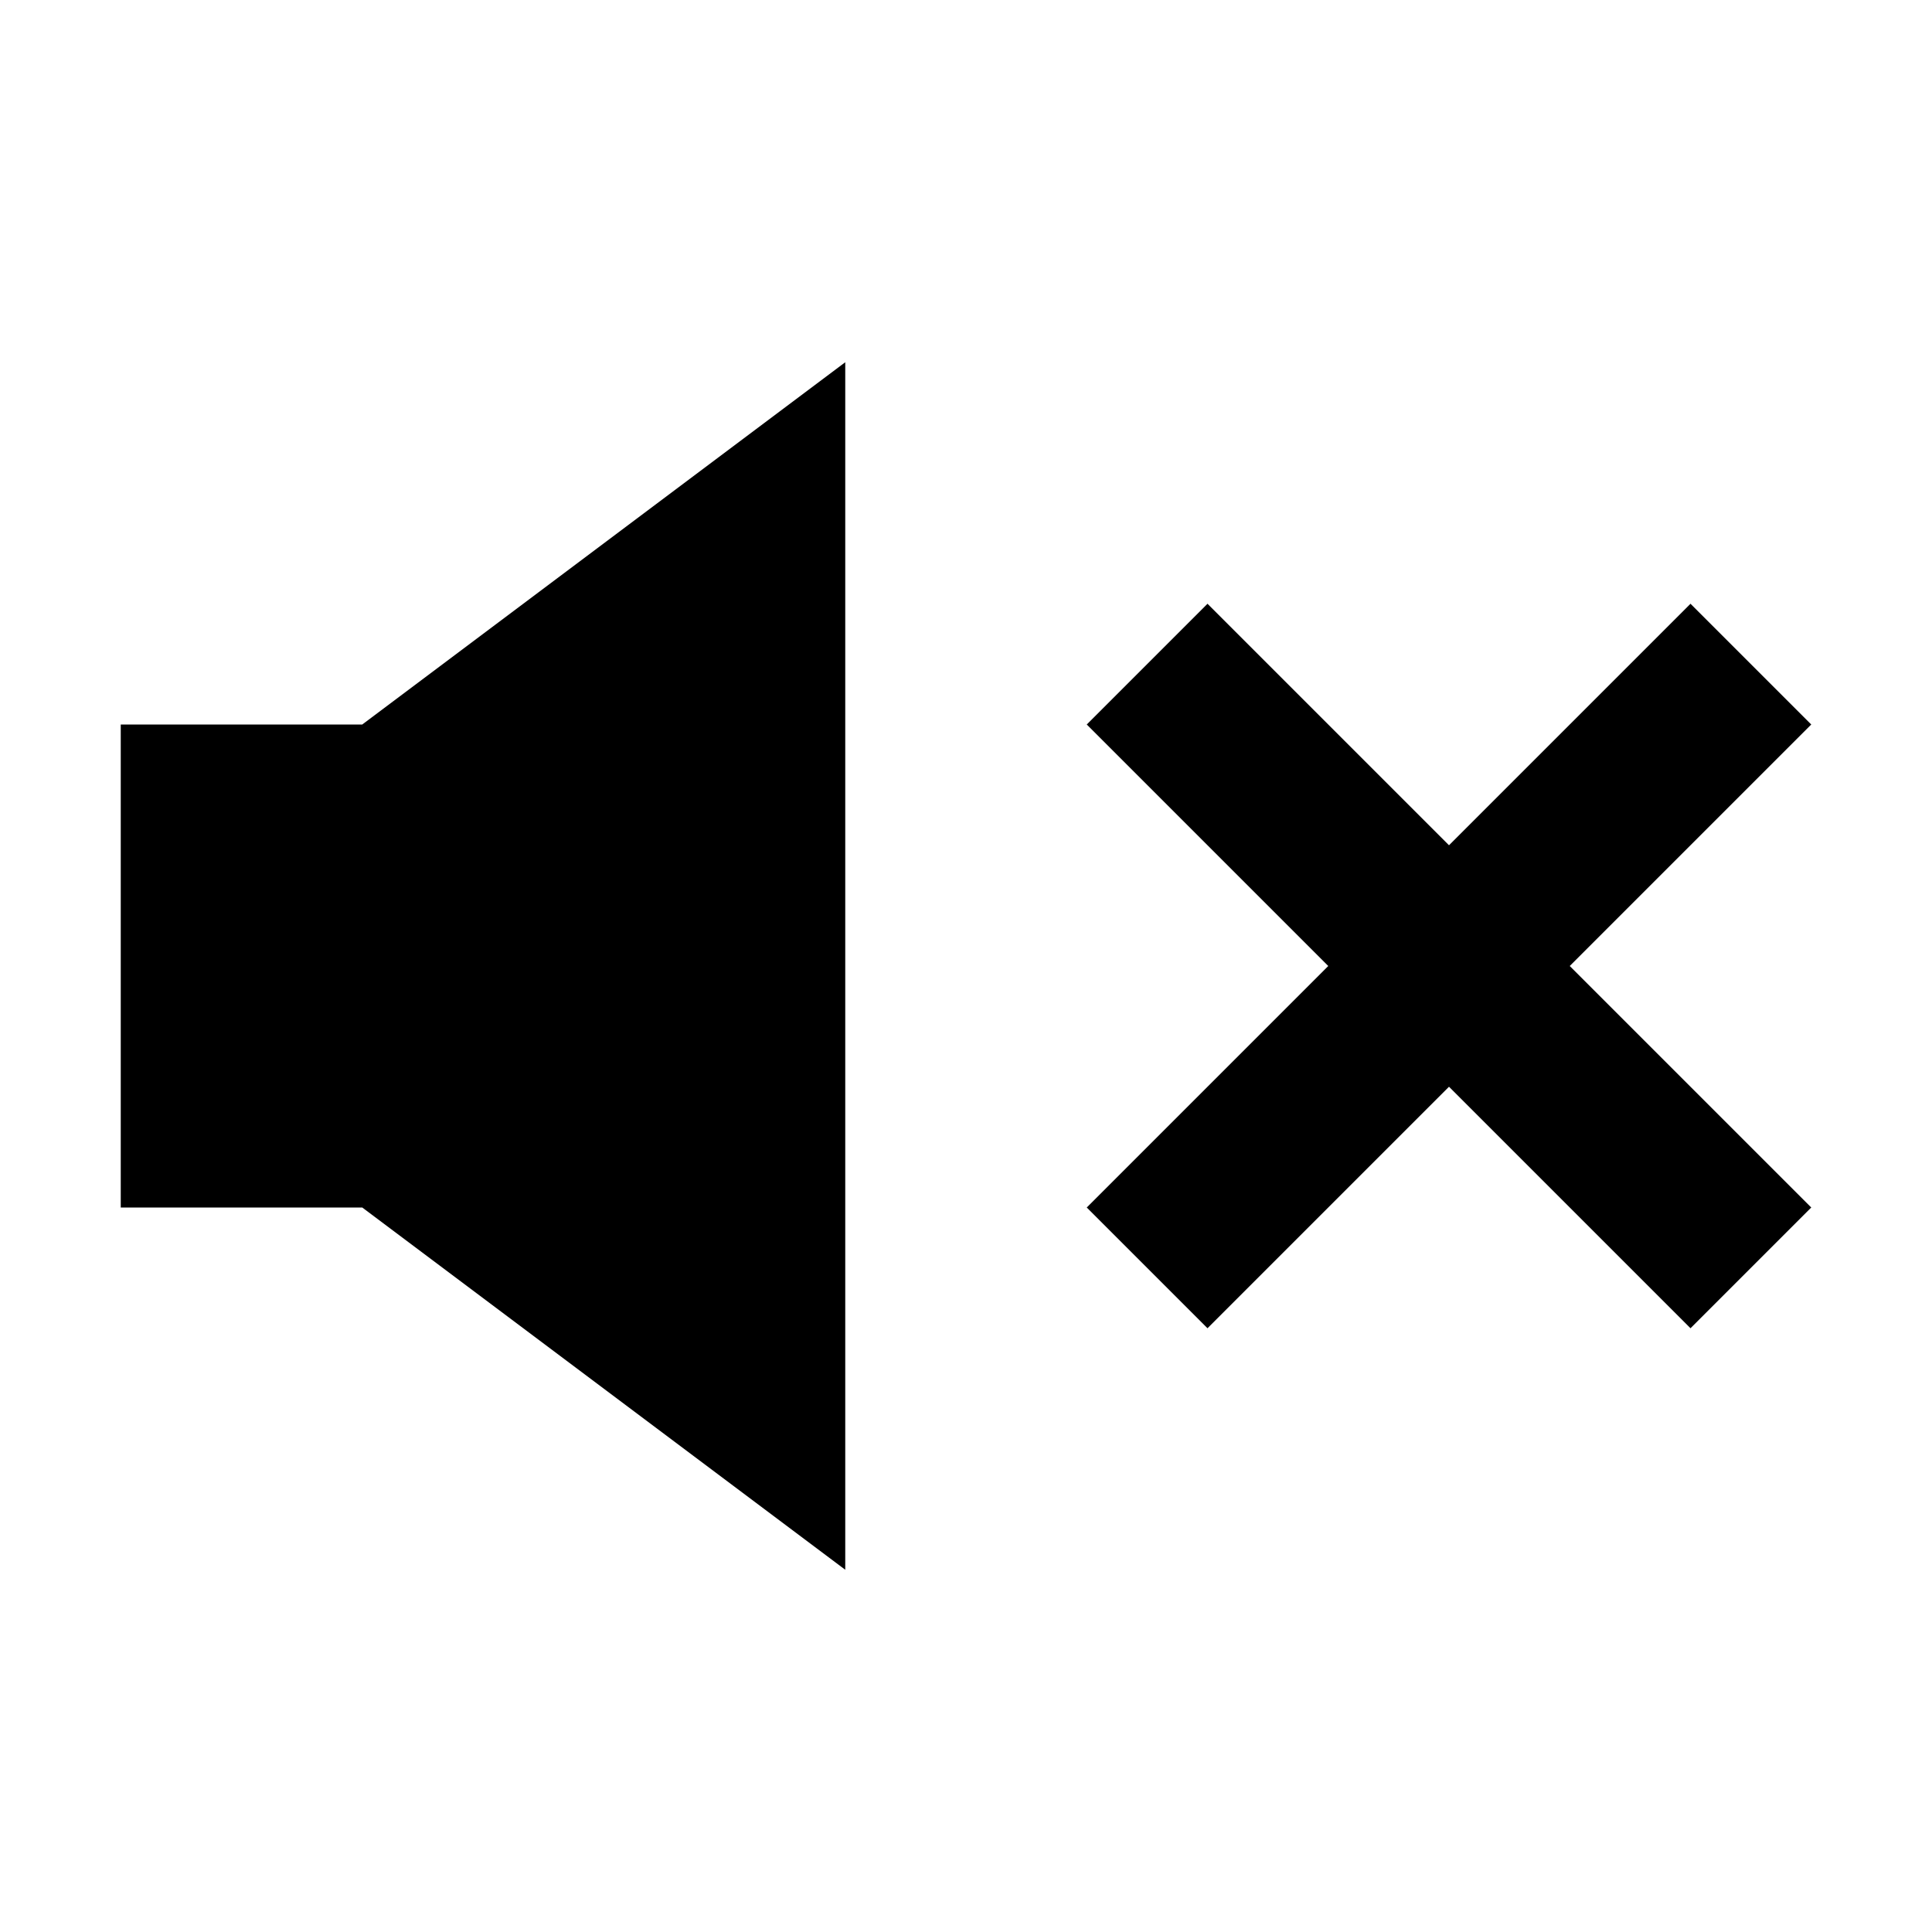
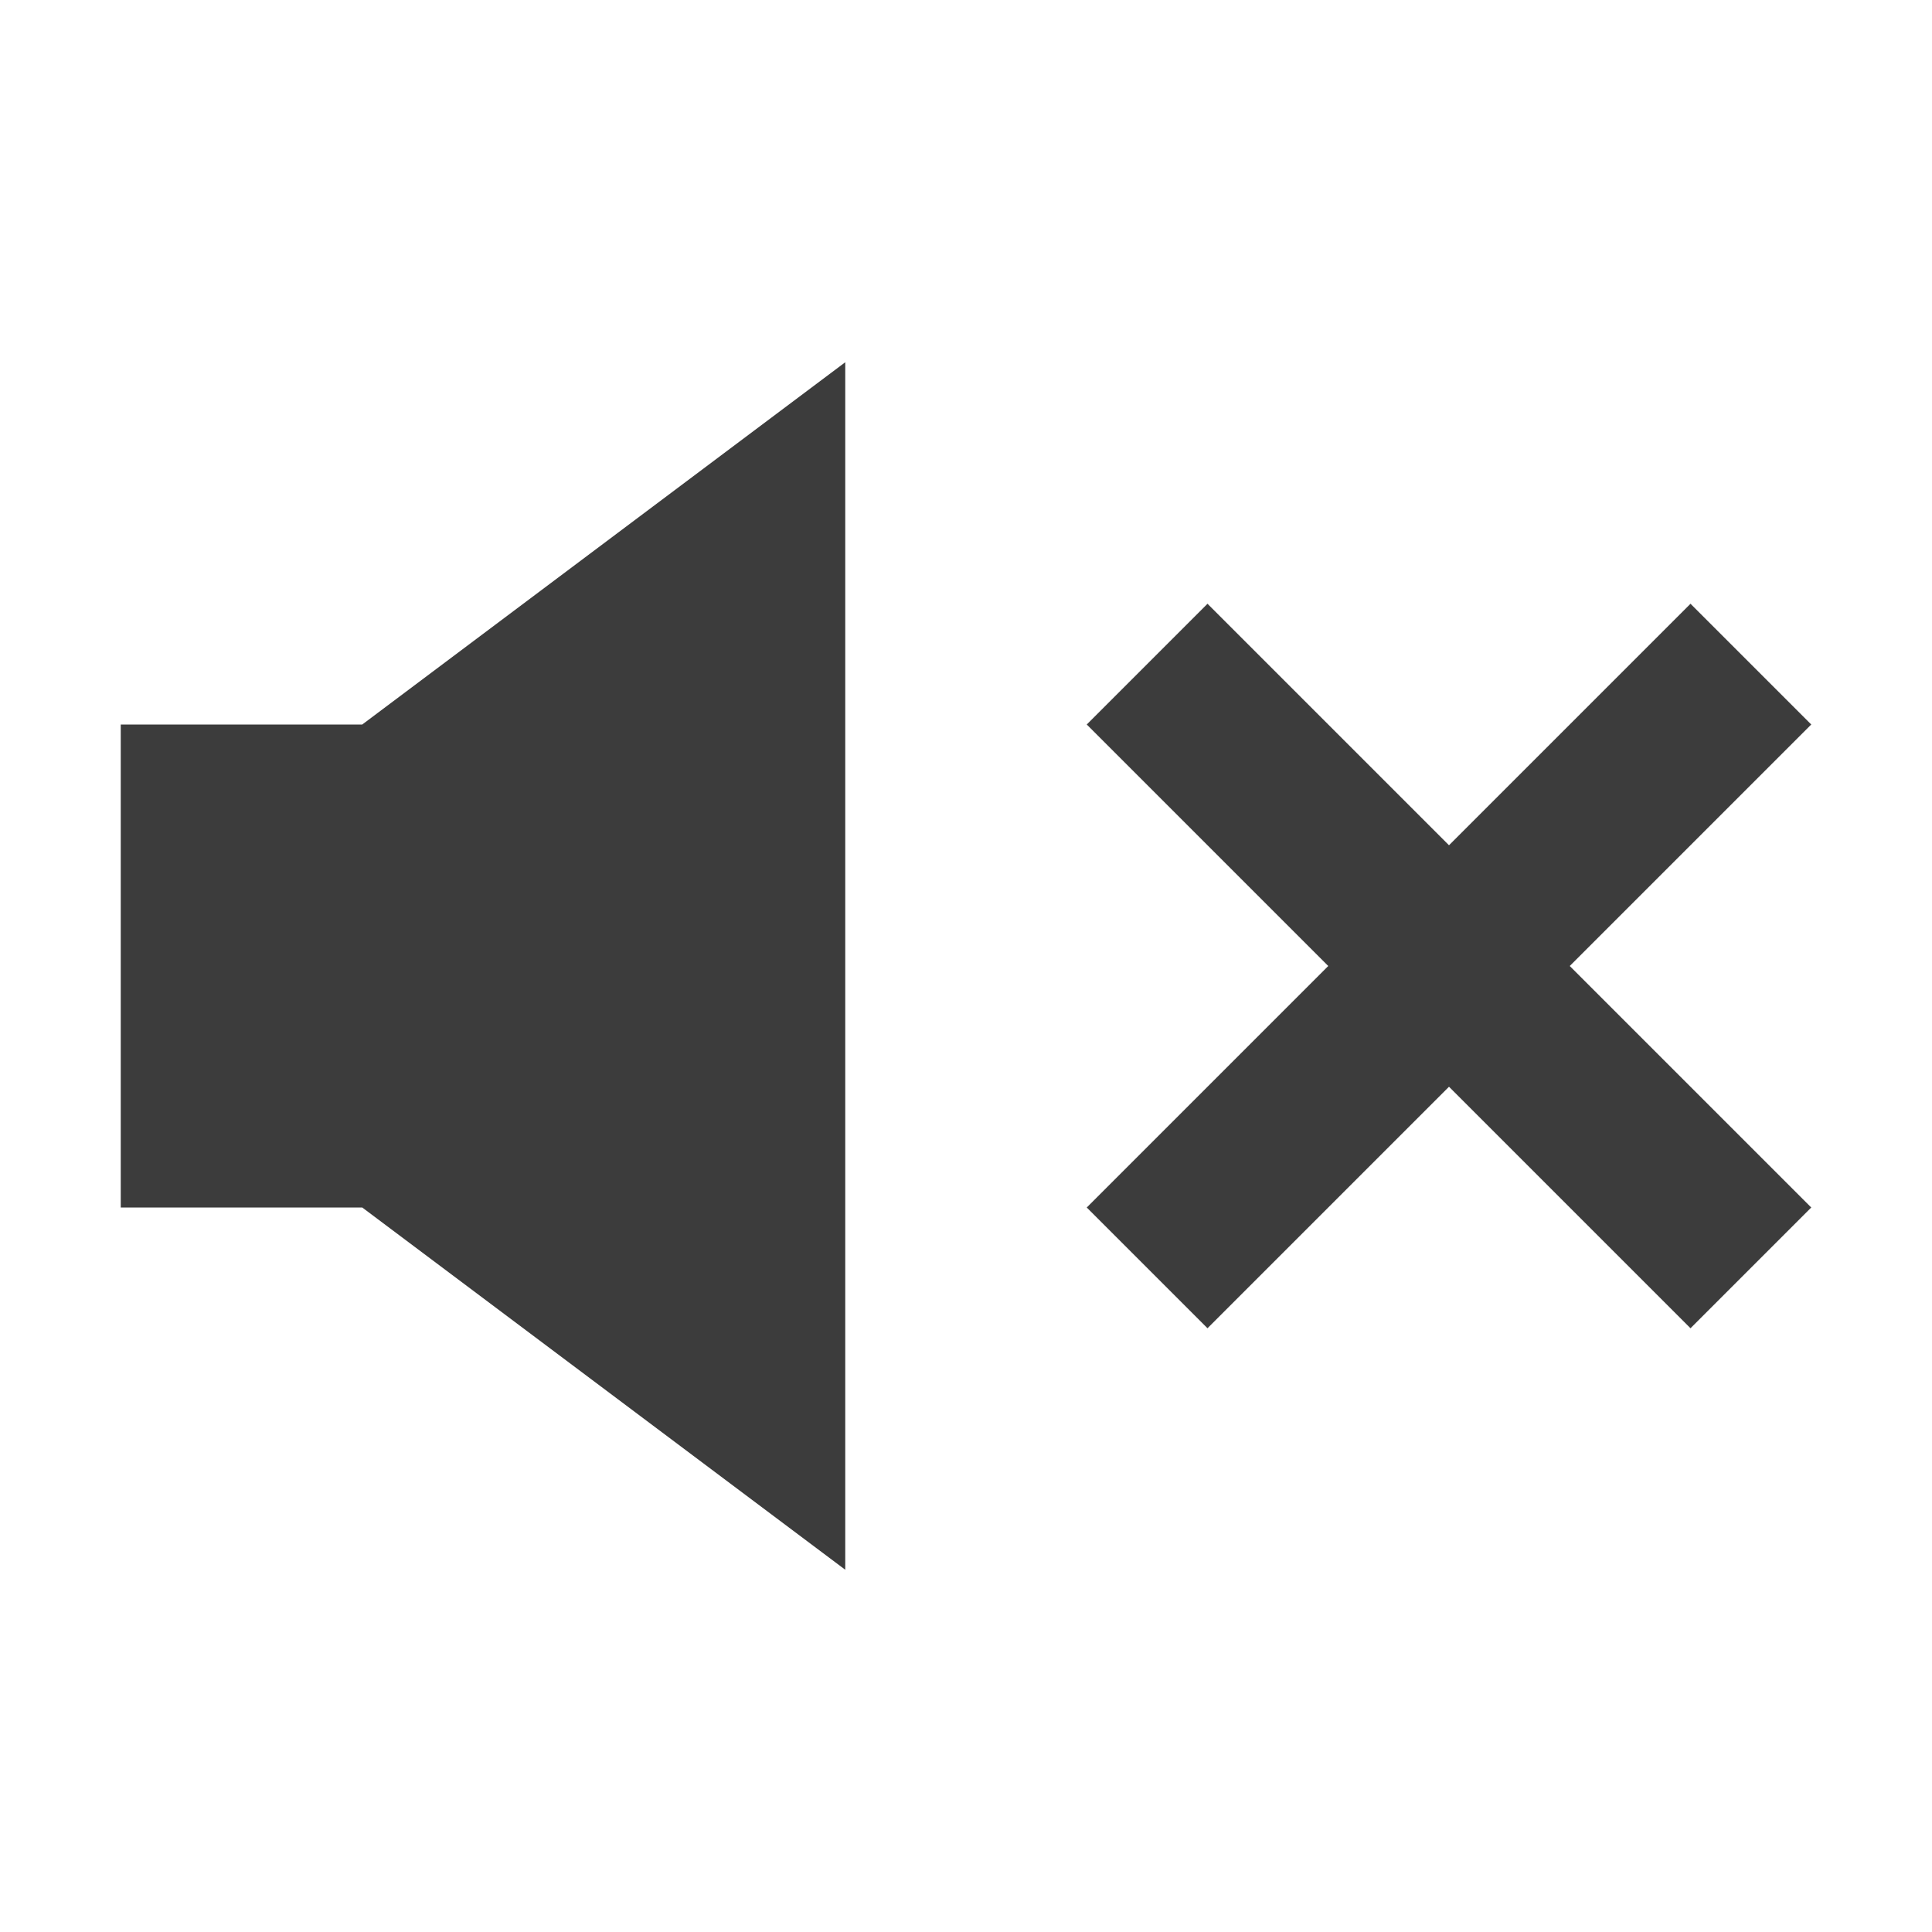
<svg xmlns="http://www.w3.org/2000/svg" xmlns:xlink="http://www.w3.org/1999/xlink" width="48px" height="48px" id="svg4289" version="1.1">
  <defs id="defs4291">
    <linearGradient id="linearGradient3172">
      <stop style="stop-color:#4d4d4d;stop-opacity:1;" offset="0" id="stop3174" />
      <stop style="stop-color:#4d4d4d;stop-opacity:0;" offset="1" id="stop3176" />
    </linearGradient>
    <linearGradient xlink:href="#linearGradient3172" id="linearGradient3178" x1="22.893" y1="0.904" x2="22.893" y2="21.132" gradientUnits="userSpaceOnUse" />
    <linearGradient gradientUnits="userSpaceOnUse" y2="44.086" x2="38.358" y1="4.135" x1="38.332" id="linearGradient3522" xlink:href="#linearGradient3516" />
    <linearGradient gradientUnits="userSpaceOnUse" y2="43.844" x2="38.377" y1="3.539" x1="38.441" id="linearGradient3514" xlink:href="#linearGradient3508" />
    <linearGradient gradientUnits="userSpaceOnUse" y2="44.027" x2="38.104" y1="3.737" x1="38.357" id="linearGradient3506" xlink:href="#linearGradient3500" />
    <linearGradient id="linearGradient3500">
      <stop id="stop3502" offset="0" style="stop-color:#4d4d4d;stop-opacity:1;" />
      <stop id="stop3504" offset="1" style="stop-color:#4d4d4d;stop-opacity:0;" />
    </linearGradient>
    <linearGradient id="linearGradient3508">
      <stop id="stop3510" offset="0" style="stop-color:#4d4d4d;stop-opacity:1;" />
      <stop id="stop3512" offset="1" style="stop-color:#4d4d4d;stop-opacity:0;" />
    </linearGradient>
    <linearGradient id="linearGradient3516">
      <stop id="stop3518" offset="0" style="stop-color:#4d4d4d;stop-opacity:1;" />
      <stop id="stop3520" offset="1" style="stop-color:#4d4d4d;stop-opacity:0;" />
    </linearGradient>
    <linearGradient xlink:href="#linearGradient3516" id="linearGradient2986" gradientUnits="userSpaceOnUse" x1="38.332" y1="4.135" x2="38.358" y2="44.086" />
    <linearGradient xlink:href="#linearGradient3508" id="linearGradient2988" gradientUnits="userSpaceOnUse" x1="38.441" y1="3.539" x2="38.377" y2="43.844" />
    <linearGradient xlink:href="#linearGradient3500" id="linearGradient2990" gradientUnits="userSpaceOnUse" x1="38.357" y1="3.737" x2="38.104" y2="44.027" />
    <linearGradient xlink:href="#linearGradient3500" id="linearGradient2993" gradientUnits="userSpaceOnUse" x1="38.357" y1="3.737" x2="38.104" y2="44.027" gradientTransform="translate(1.843444,1.998675)" />
    <linearGradient xlink:href="#linearGradient3508" id="linearGradient2996" gradientUnits="userSpaceOnUse" x1="38.441" y1="3.539" x2="38.377" y2="43.844" gradientTransform="translate(1.843444,1.998675)" />
    <linearGradient xlink:href="#linearGradient3516" id="linearGradient2999" gradientUnits="userSpaceOnUse" x1="38.332" y1="4.135" x2="38.358" y2="44.086" gradientTransform="translate(1.843444,1.998675)" />
    <linearGradient xlink:href="#linearGradient3172" id="linearGradient3014" gradientUnits="userSpaceOnUse" x1="22.893" y1="0.904" x2="22.893" y2="21.132" gradientTransform="matrix(0.644962,0,0,1.183236,59.23515,4.016337)" />
  </defs>
  <g id="layer1">
    <g id="g2453" transform="matrix(0.1337942,0,0,0.1337942,-18.47224,-41.04701)" />
    <g id="g2615" transform="matrix(0.1672428,0,0,0.1672428,-11.55708,-56.62323)" />
    <g transform="translate(-52.14938,-29.6427)" id="g4438" />
-     <path style="fill:#000000;fill-opacity:1;fill-rule:nonzero;stroke:none;stroke-width:2;marker:none;visibility:visible;display:inline;overflow:visible;enable-background:accumulate" d="m 21,9 -12,9 -6,0 0,12 6,0 12,9 z" id="path3804-0" />
+     <path style="fill:#3c3c3c;fill-opacity:1;fill-rule:nonzero;stroke:none;stroke-width:2;marker:none;visibility:visible;display:inline;overflow:visible;enable-background:accumulate" d="m 21,9 -12,9 -6,0 0,12 6,0 12,9 z" id="path3804-0" />
    <g id="layer2" transform="translate(1.843444,1.998675)" />
-     <path style="fill:#000000;fill-opacity:1;stroke:none" id="Symbol" d="m 42,15 -6,6 -6,-6 -3,3 6,6 -6,6 3,3 6,-6 6,6 3,-3 -6,-6 6,-6 z" />
+     <path style="fill:#3c3c3c;fill-opacity:1;stroke:none" id="Symbol" d="m 42,15 -6,6 -6,-6 -3,3 6,6 -6,6 3,3 6,-6 6,6 3,-3 -6,-6 6,-6 z" />
  </g>
</svg>
